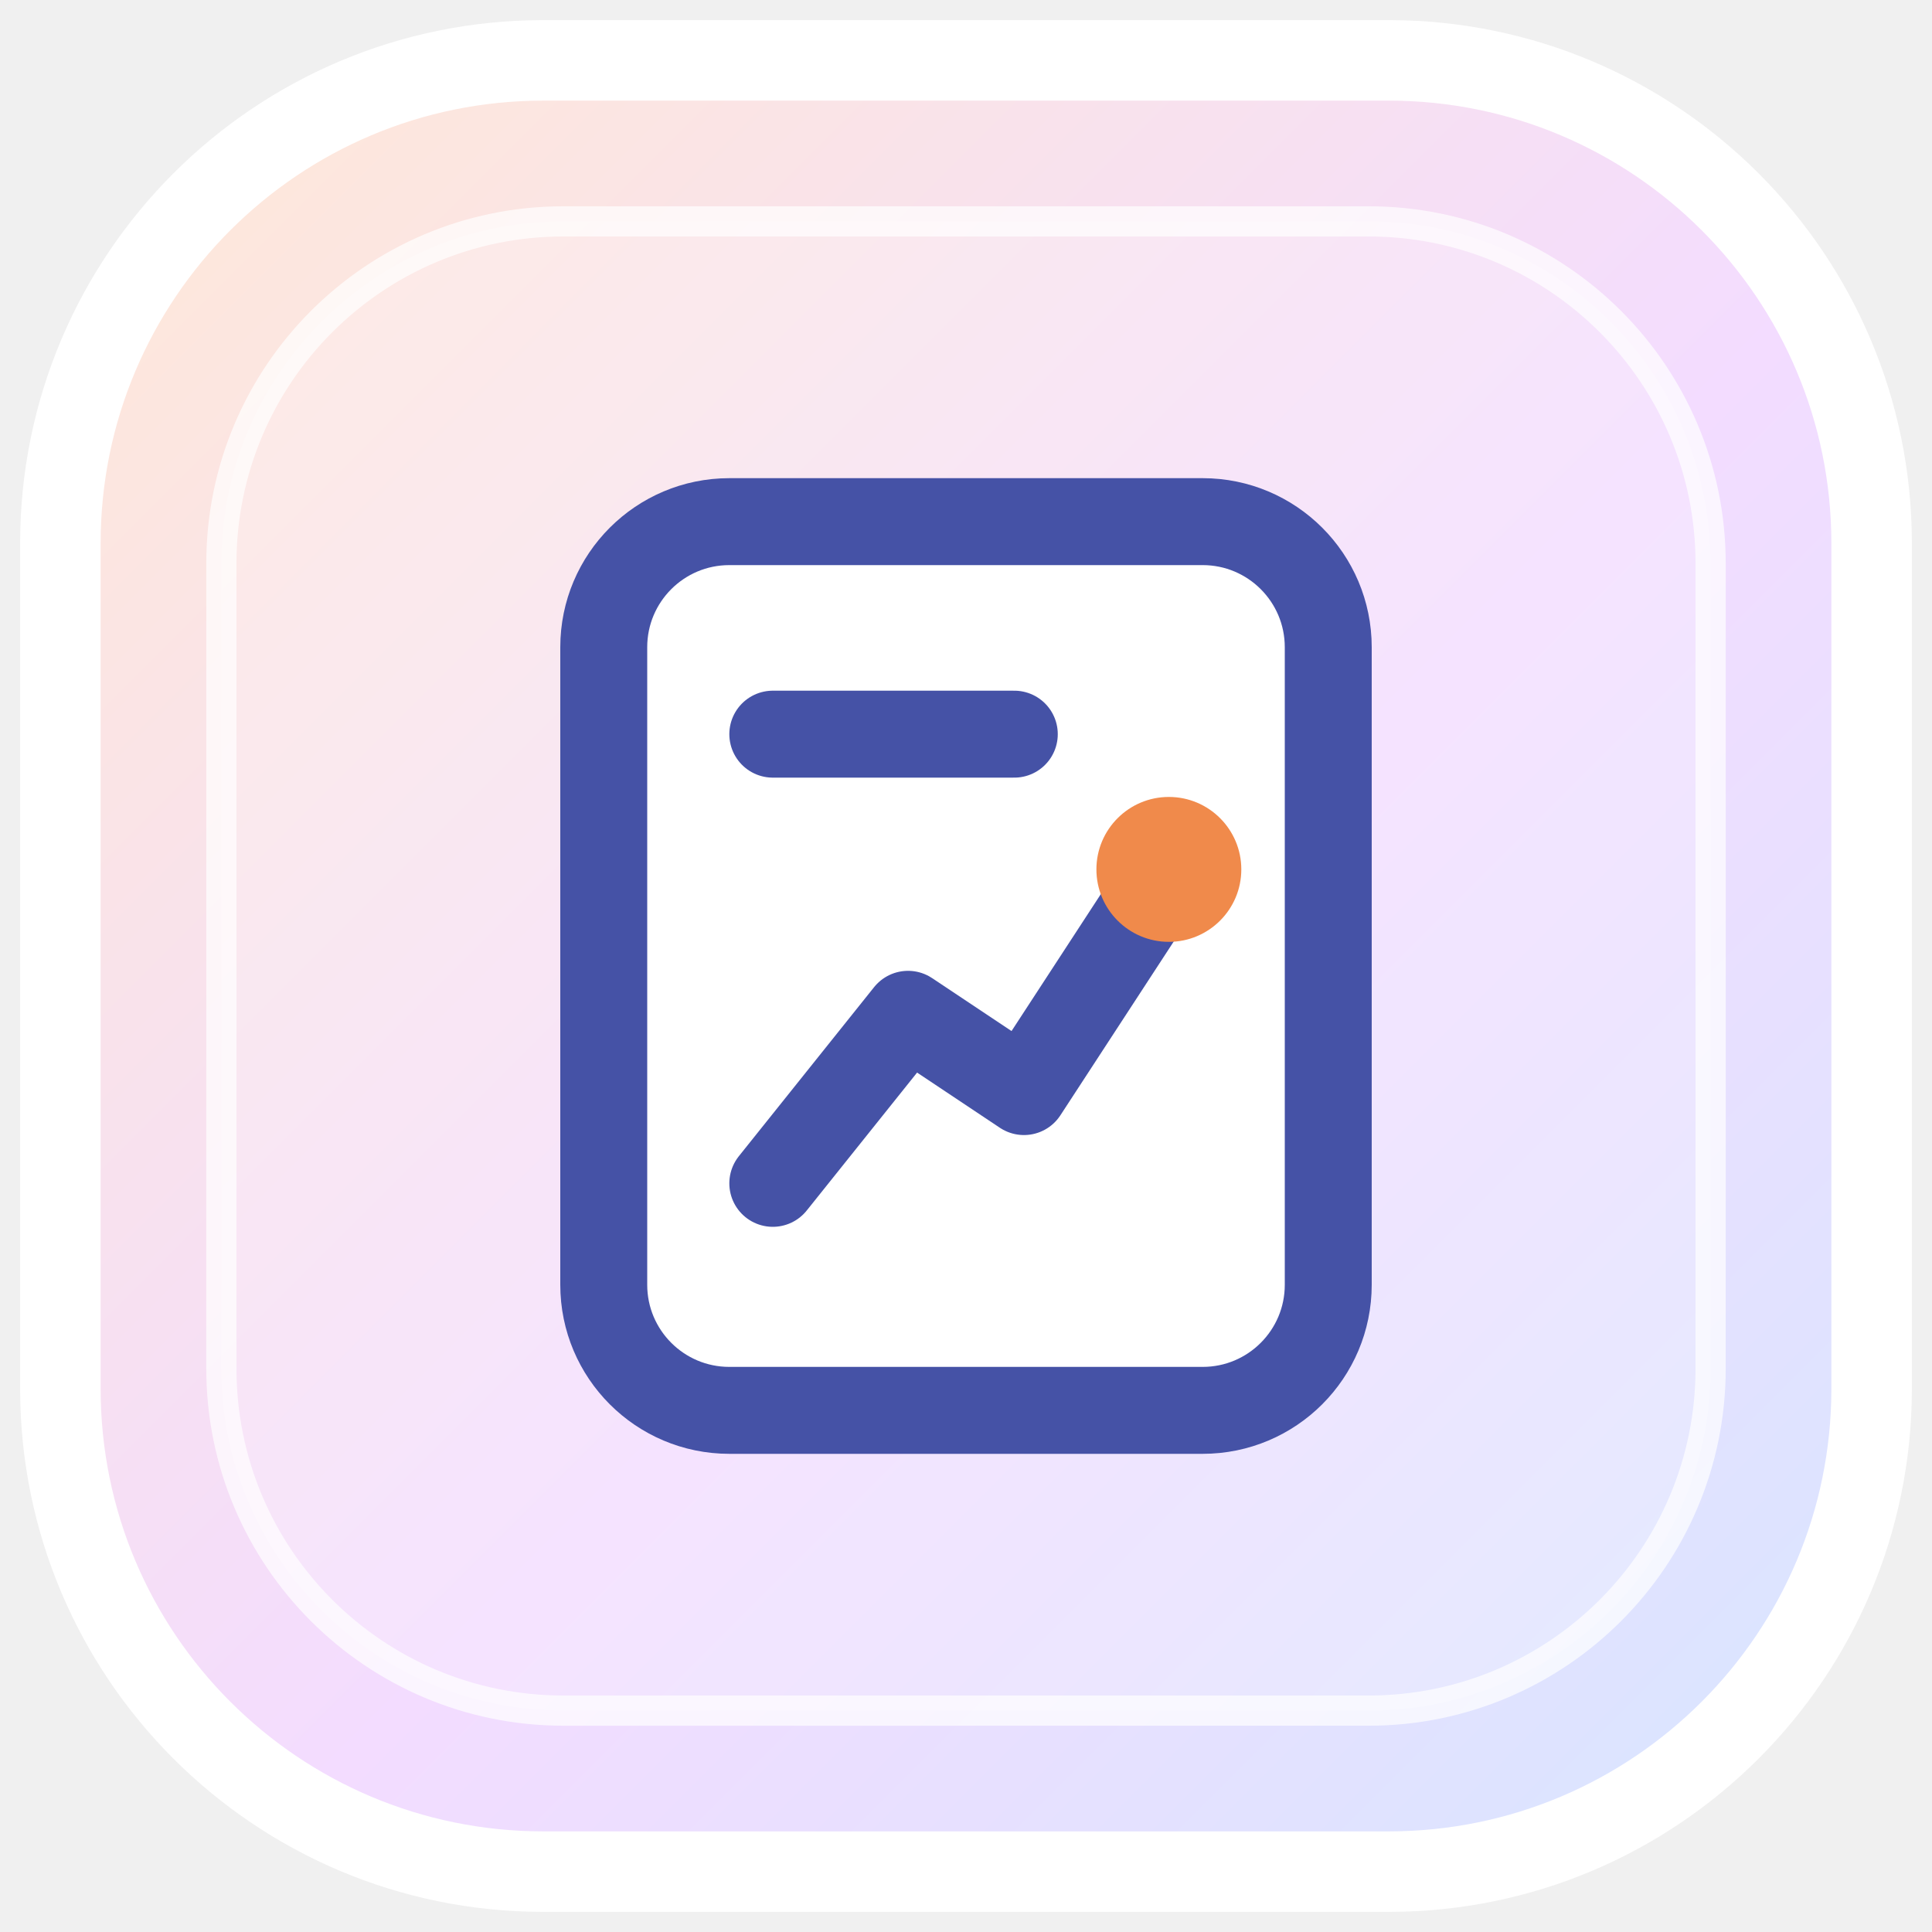
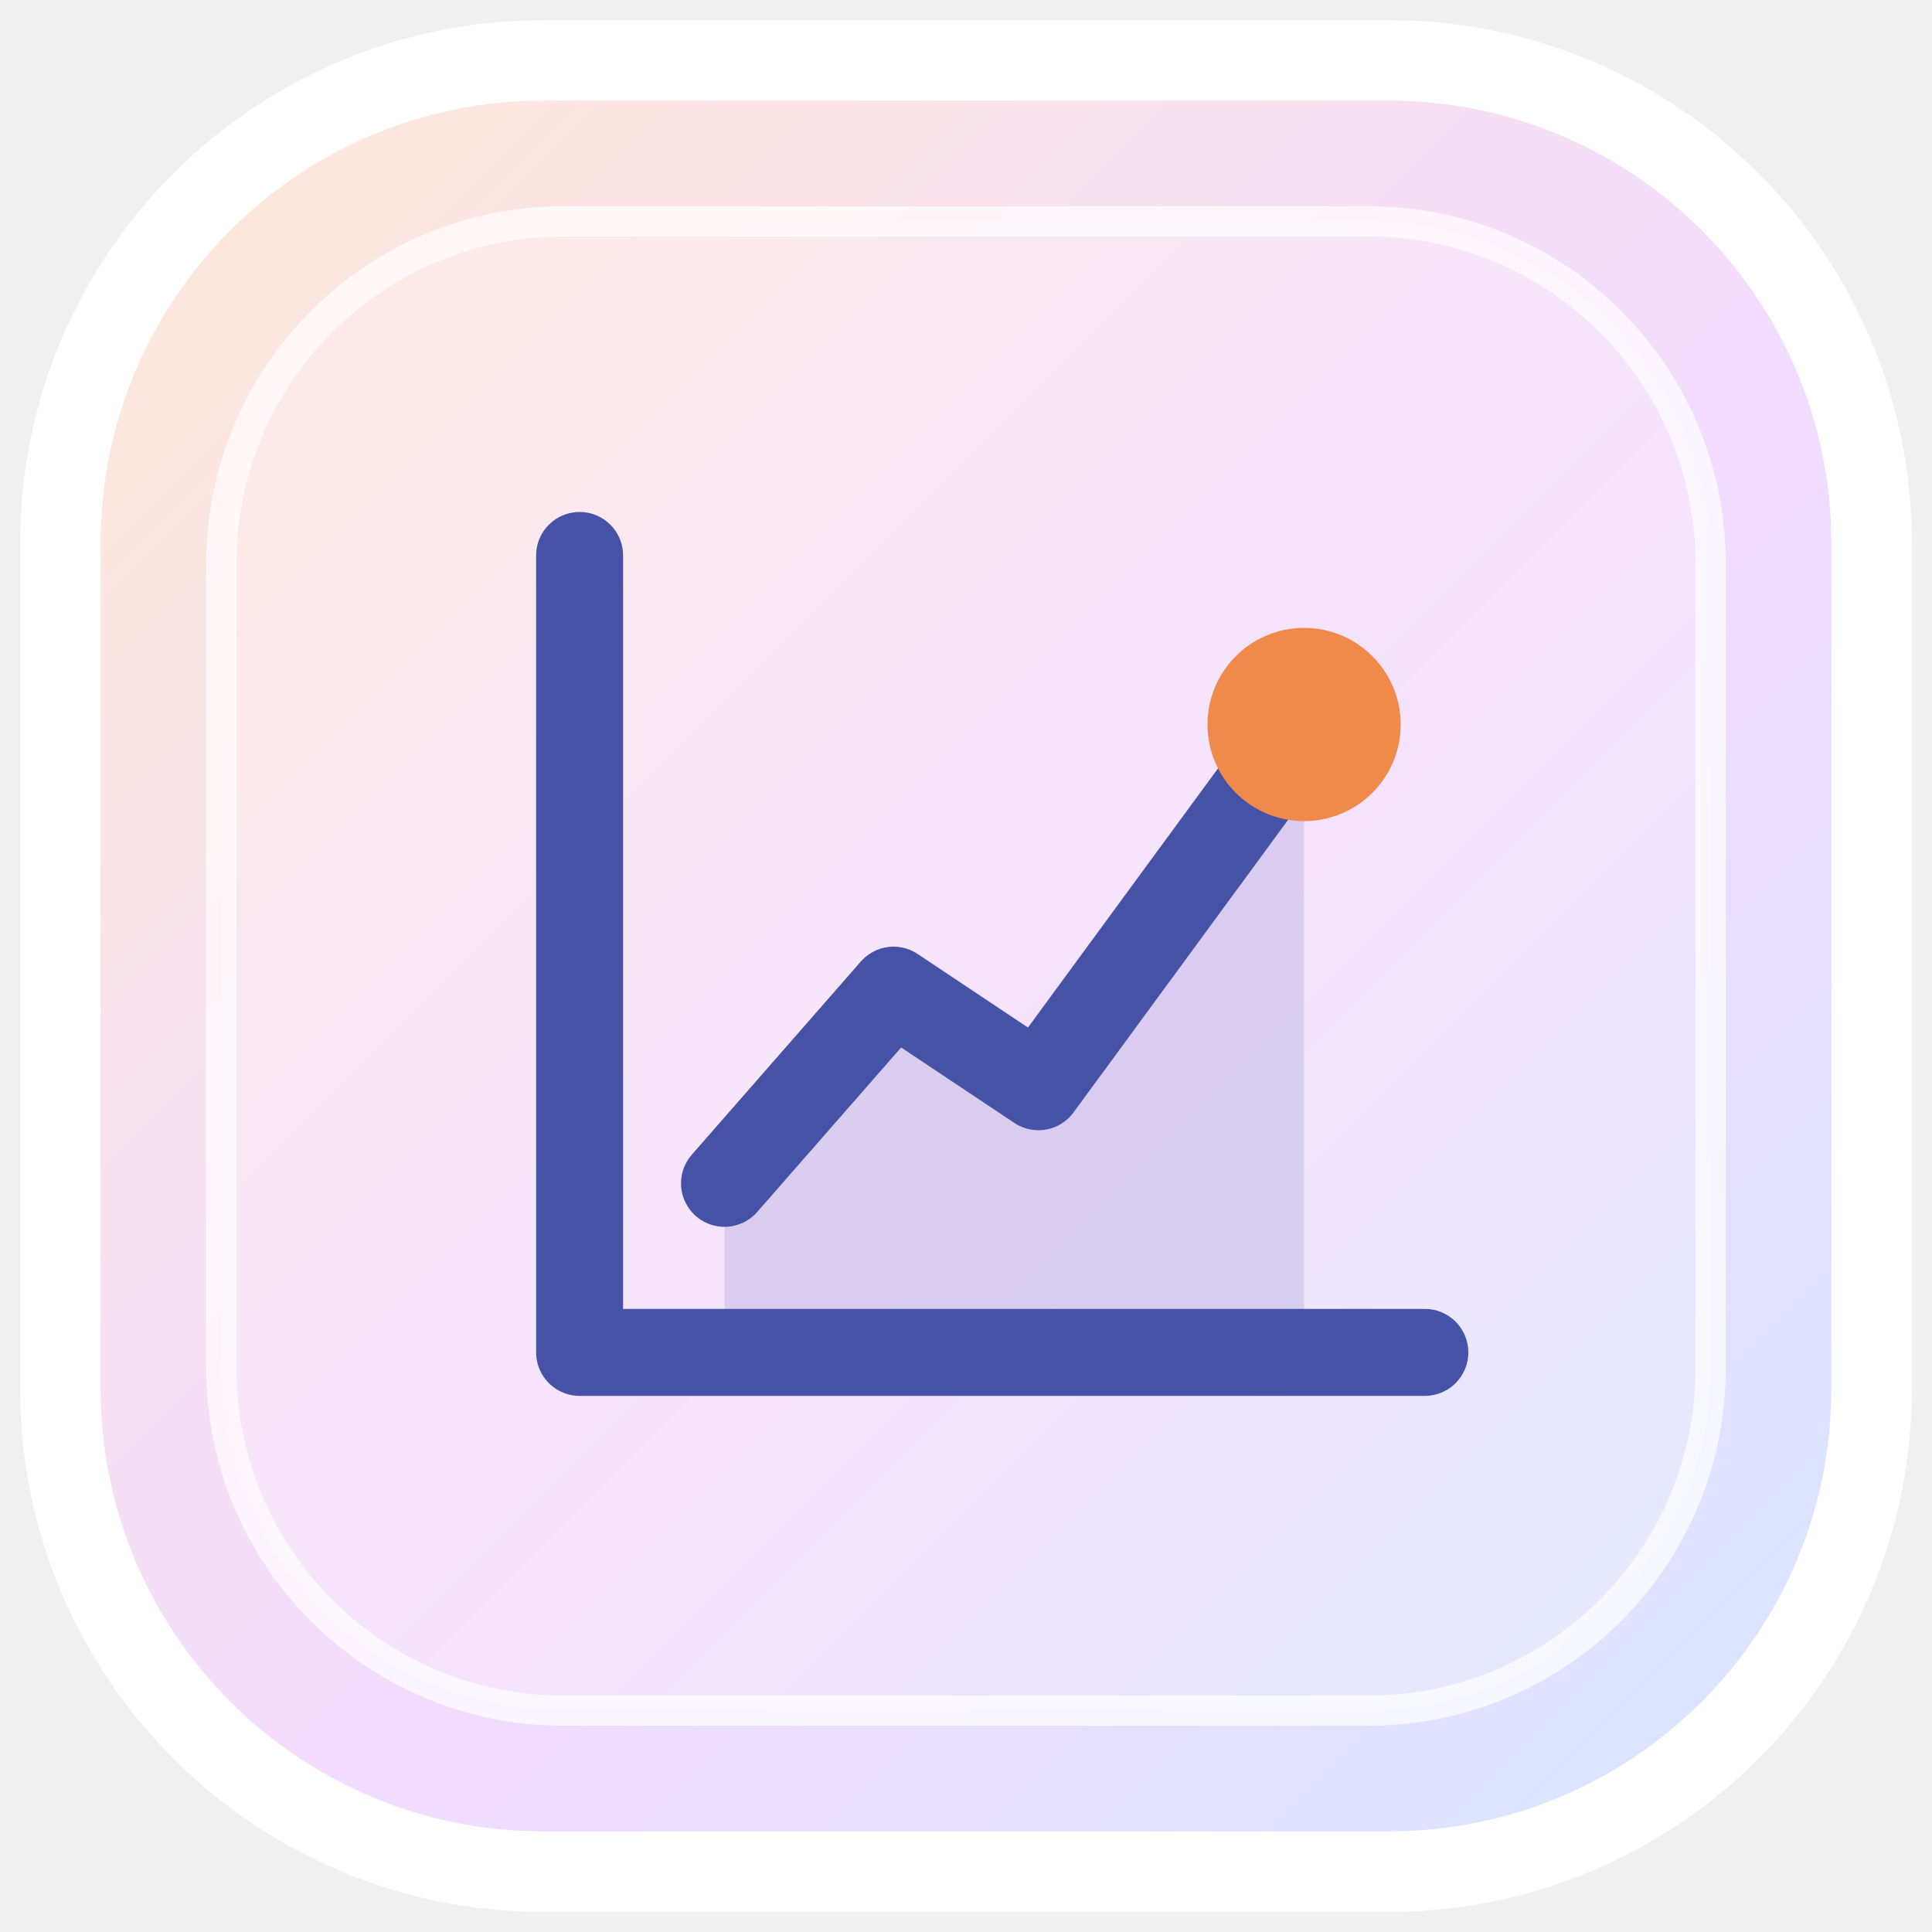
<svg xmlns="http://www.w3.org/2000/svg" viewBox="0 0 96 96" width="96" height="96">
  <defs>
    <linearGradient id="g" x1="0" y1="0" x2="1" y2="1">
      <stop offset="0" stop-color="#ffe9d6" />
      <stop offset=".55" stop-color="#f3dcff" />
      <stop offset="1" stop-color="#d6e6ff" />
    </linearGradient>
  </defs>
  <rect x="3" y="3" width="90" height="90" rx="24" fill="url(#g)" stroke="#ffffff" stroke-width="4" />
  <rect x="11" y="11" width="74" height="74" rx="17" fill="#ffffff" fill-opacity=".2" stroke="#ffffff" stroke-opacity=".7" stroke-width="1.5" />
  <g transform="translate(19.2 19.2) scale(2.4)" fill="none" stroke="#4552a6" stroke-width="1.8" stroke-linecap="round" stroke-linejoin="round">
-     <rect x="4.5" y="2.8" width="15" height="18.4" rx="2.6" fill="#ffffff" />
-     <path d="M8 7.2h5" />
-     <polyline points="8,16.5 10.8,13 13.2,14.6 16.2,10" />
-     <circle cx="16.2" cy="10" r="1.5" fill="#f08a4b" stroke="none" />
+     <polygon points="7,16.5 10.5,12.5 13.5,14.5 19,7 19,19.6 7,19.6" fill="#4552a6" fill-opacity=".16" stroke="none" />
+     <path d="M4 3.5V20H21.5" />
+     <polyline points="7,16.5 10.5,12.5 13.5,14.5 19,7" />
+     <circle cx="19" cy="7" r="2" fill="#f08a4b" stroke="none" />
  </g>
</svg>
